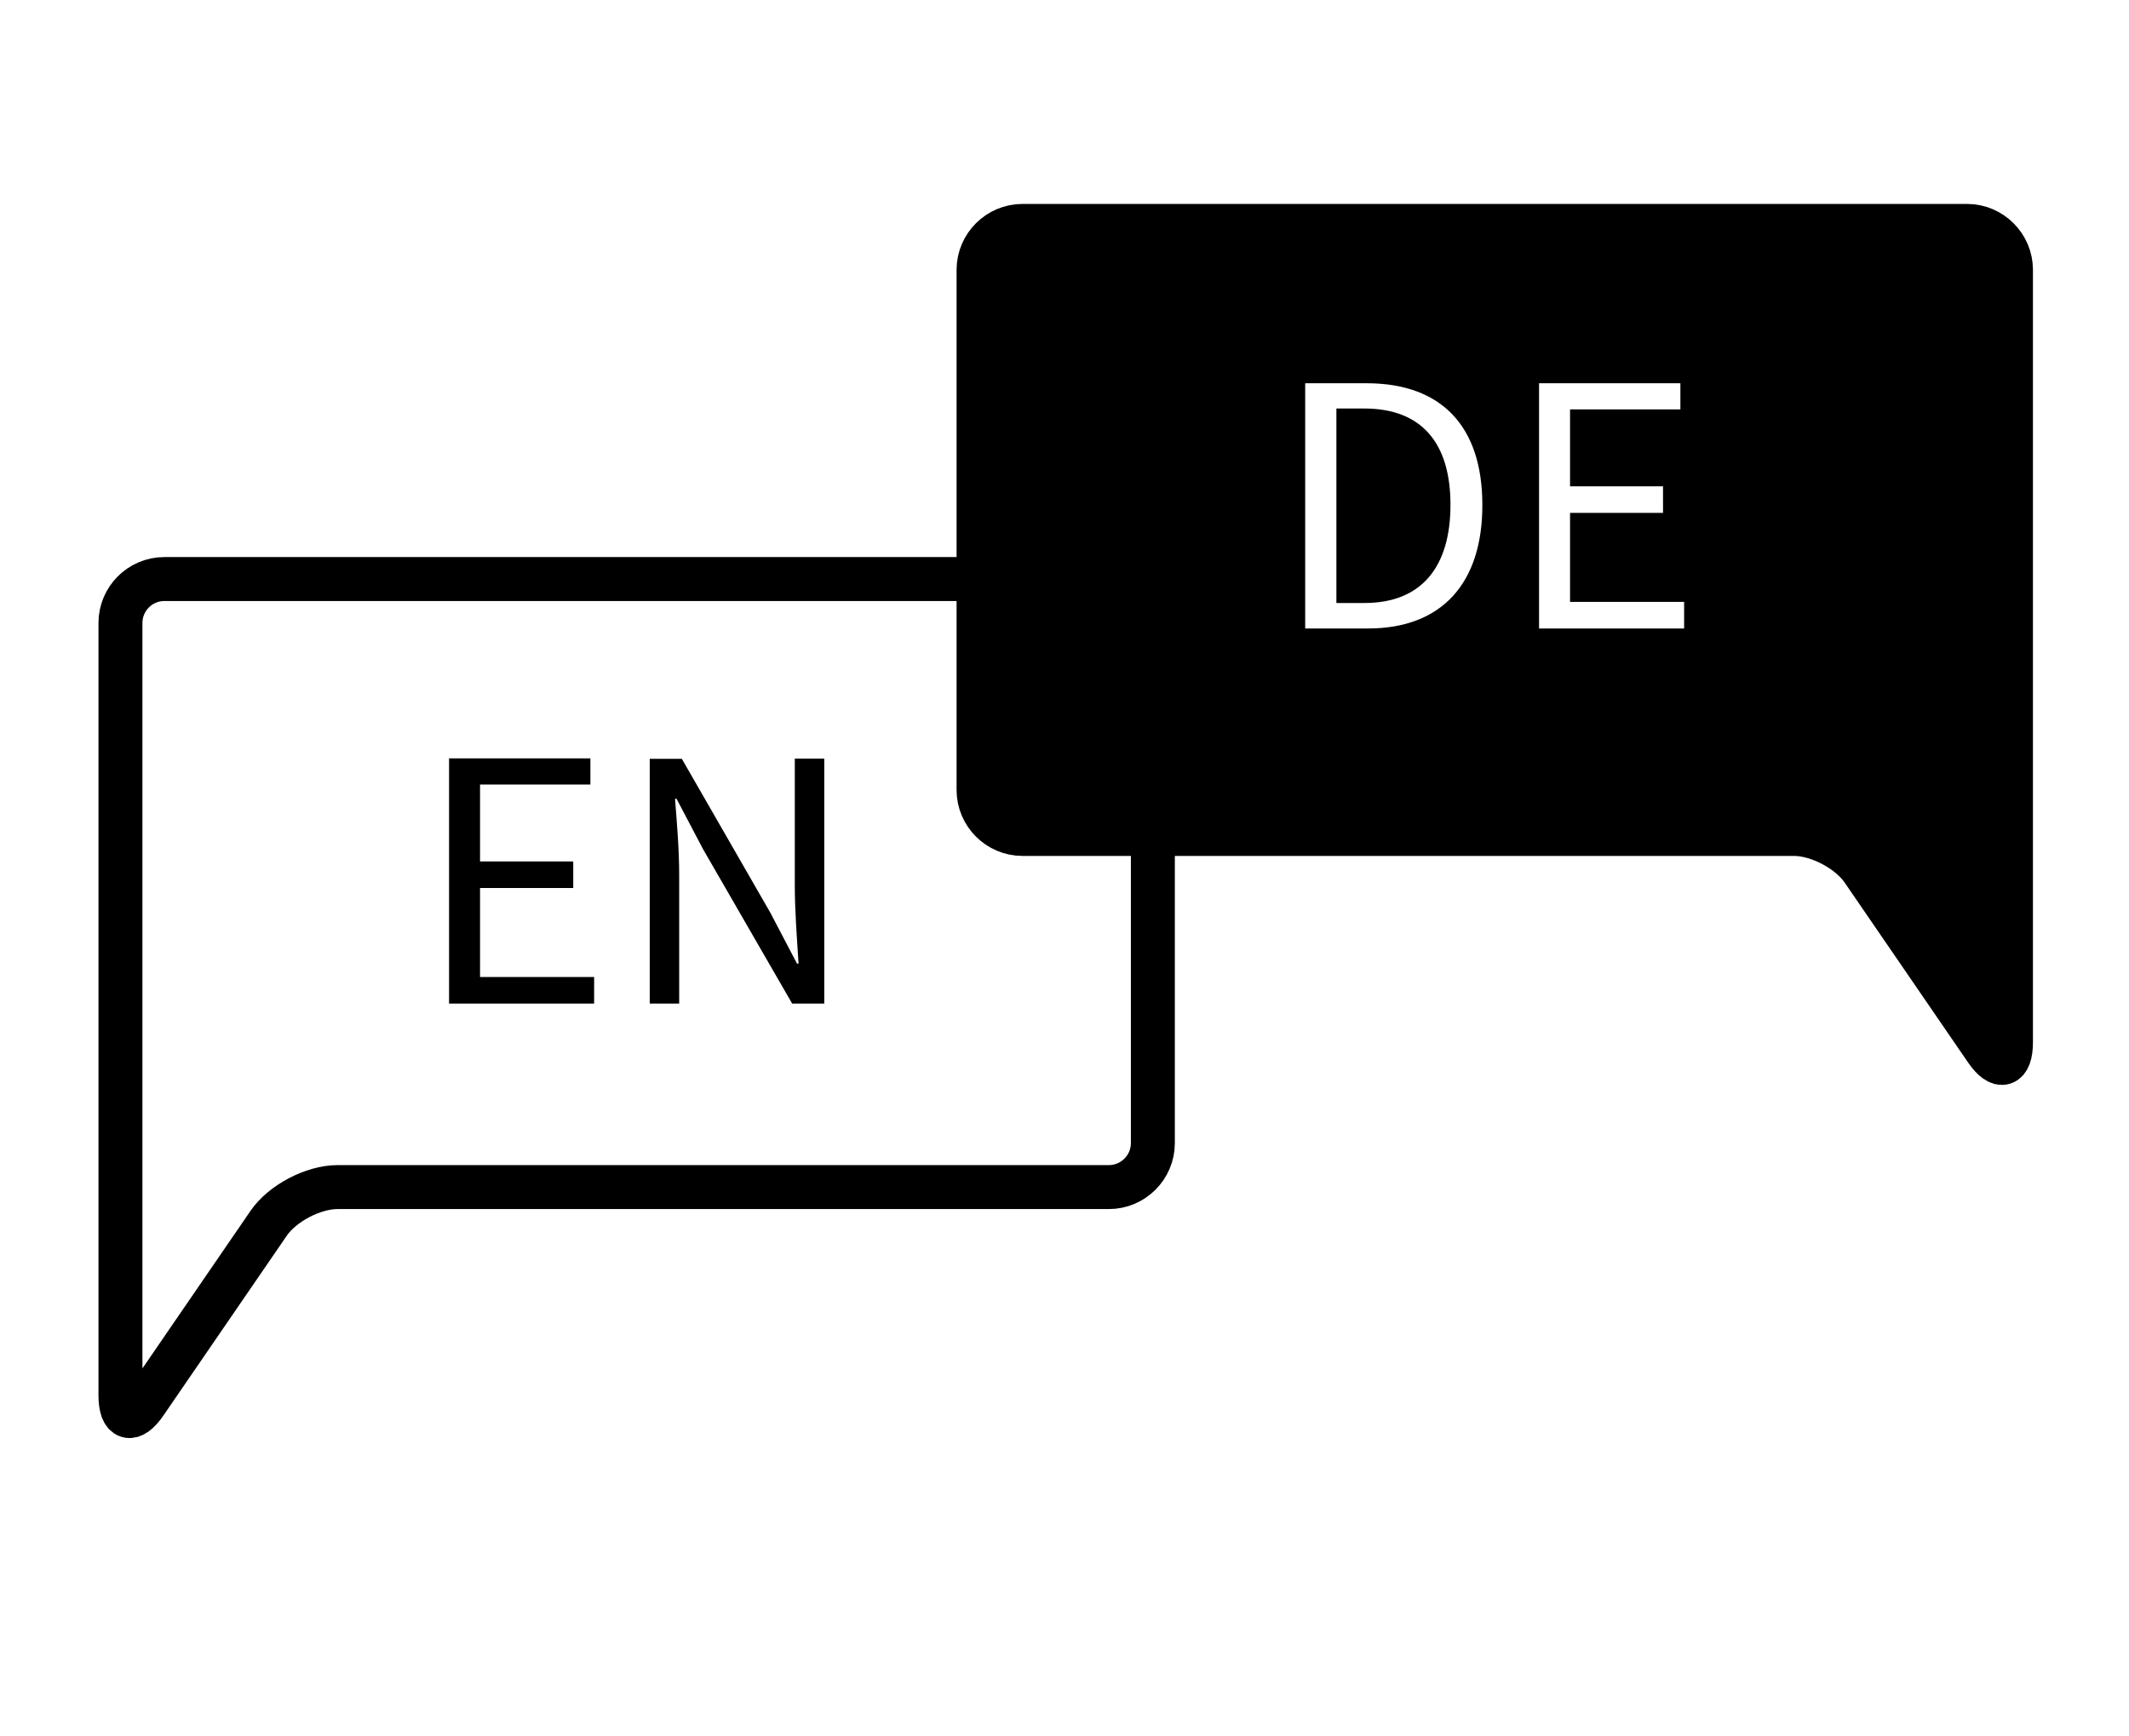
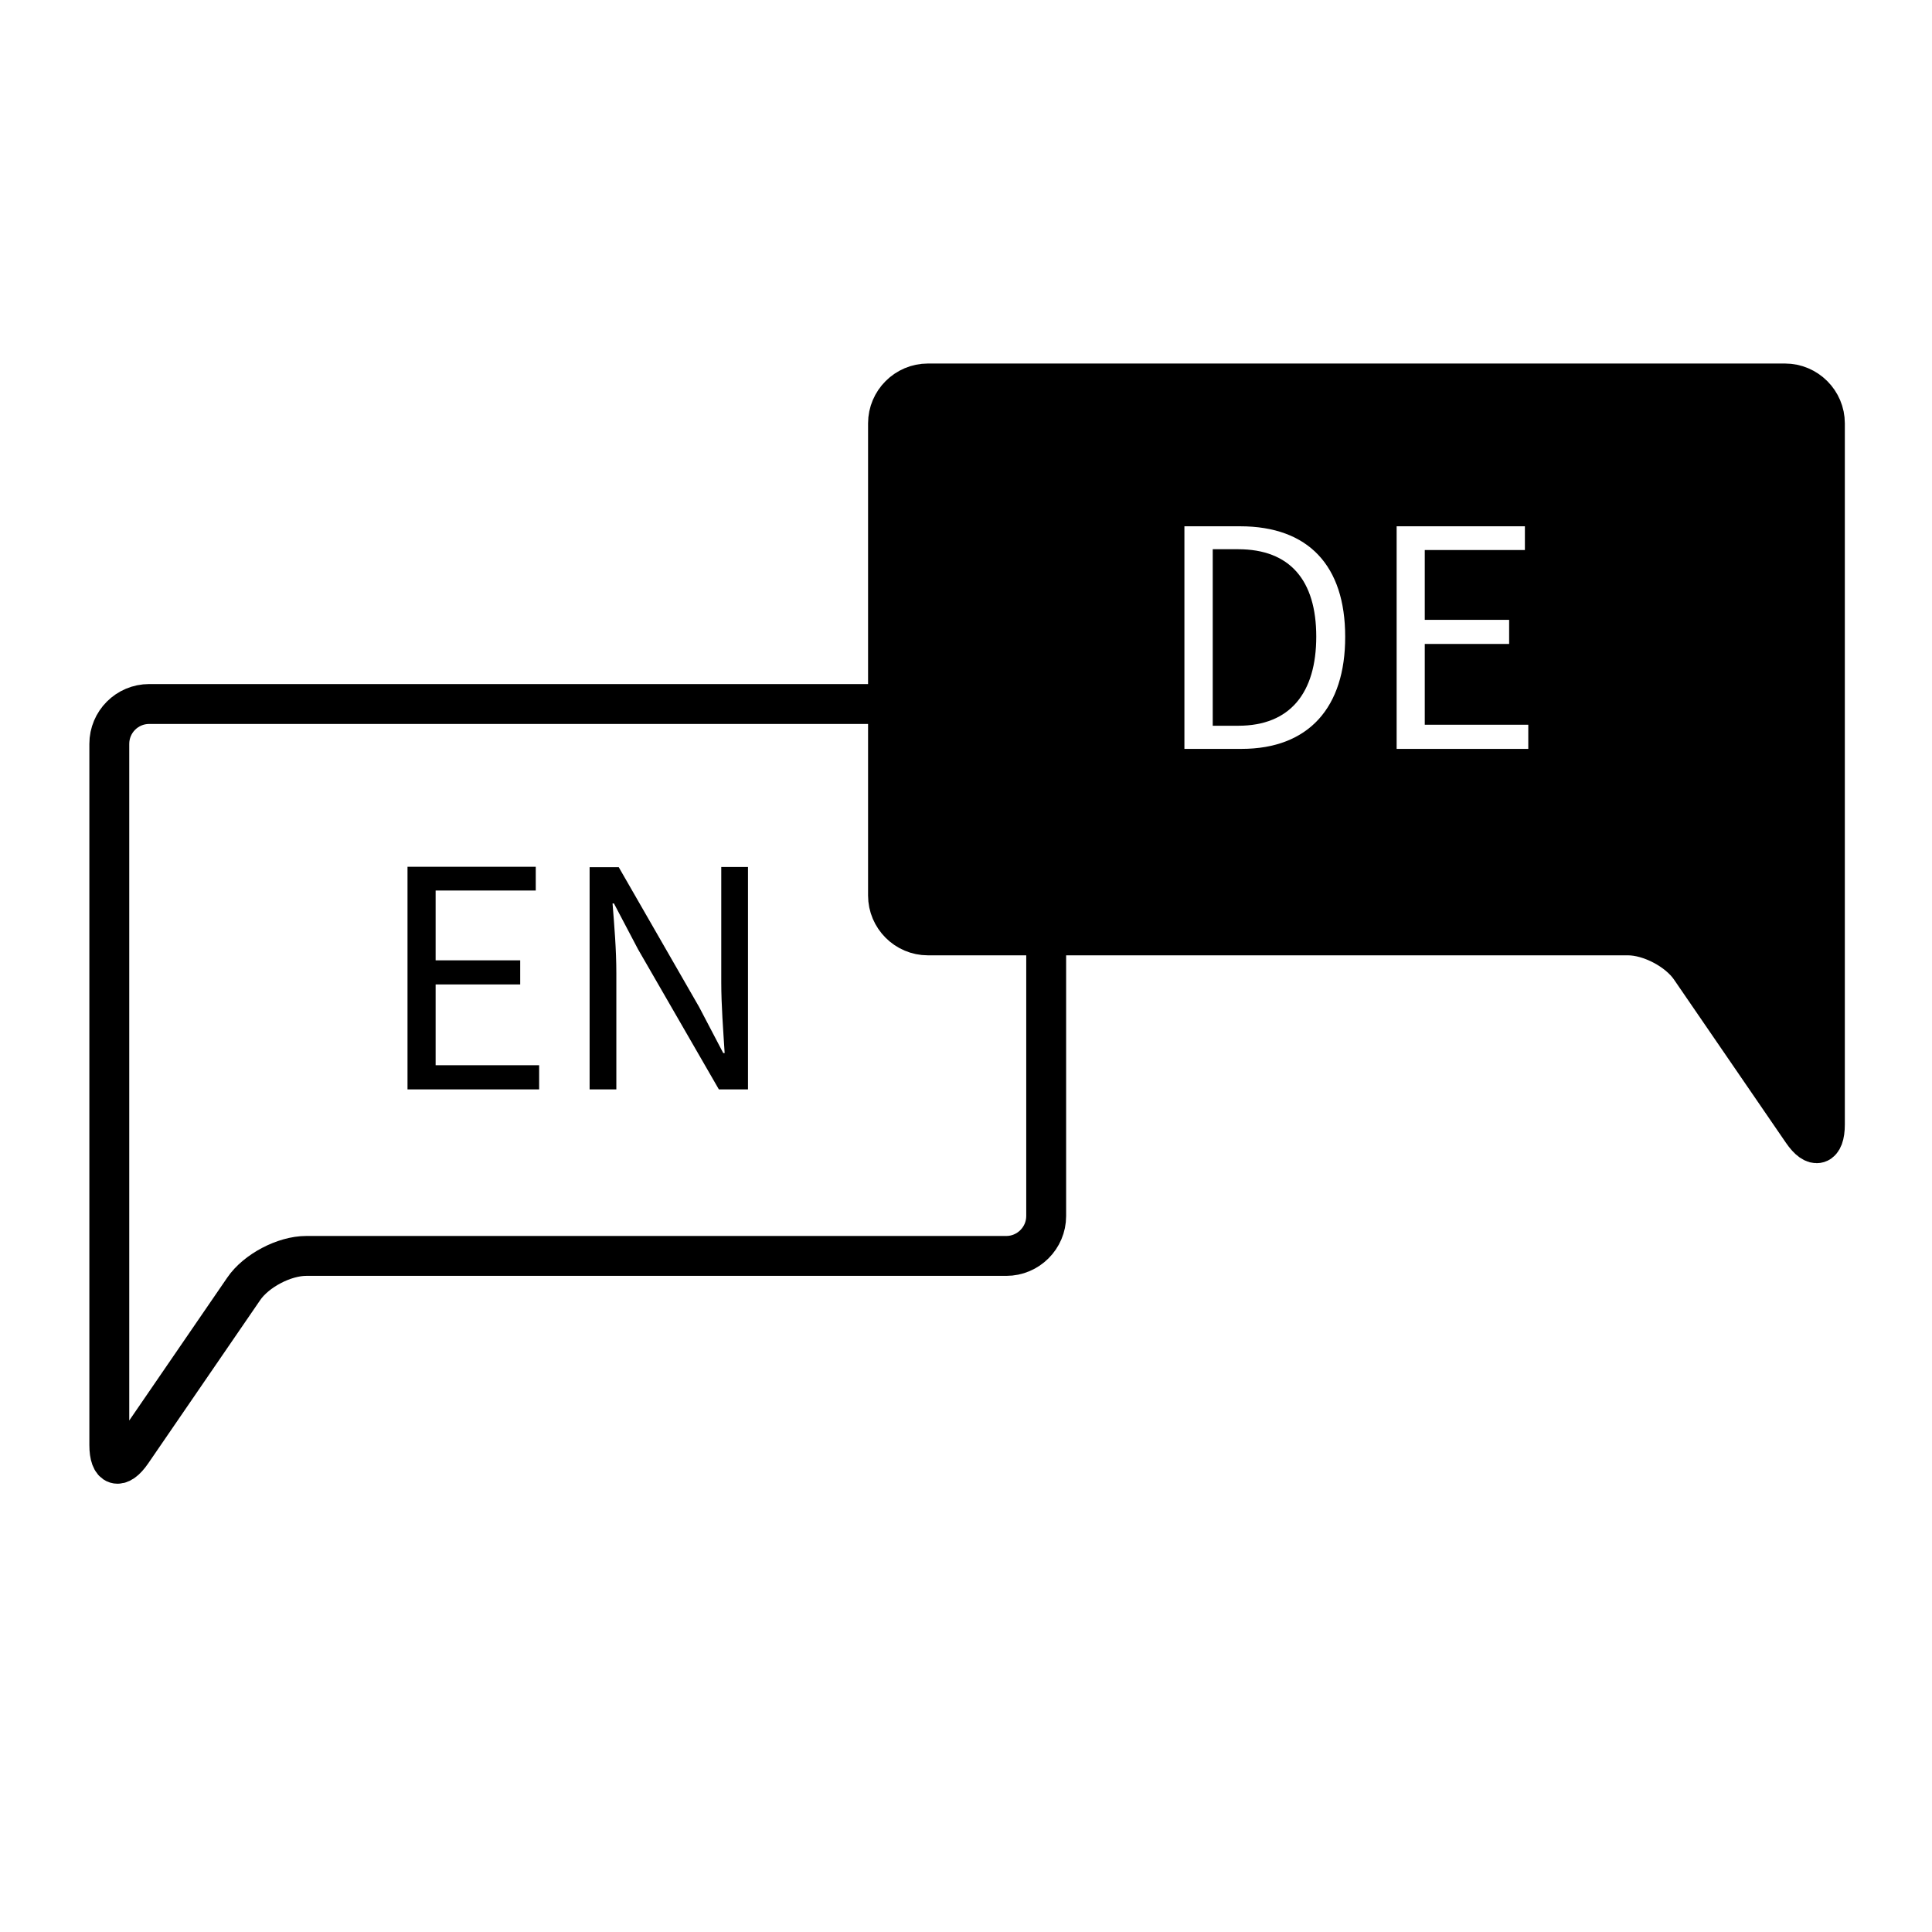
- <svg xmlns="http://www.w3.org/2000/svg" xmlns:xlink="http://www.w3.org/1999/xlink" version="1.1" id="Ebene_1" x="0px" y="0px" viewBox="0 0 96.86 78.97" style="enable-background:new 0 0 96.86 78.97;" xml:space="preserve">
-   <style type="text/css">
- 	.st0{clip-path:url(#SVGID_00000080888124213334085830000006527459382615232666_);fill:none;stroke:#000000;stroke-width:2;}
- 	.st1{clip-path:url(#SVGID_00000080888124213334085830000006527459382615232666_);}
- 	.st2{fill:#000000;}
- 	.st3{clip-path:url(#SVGID_00000080888124213334085830000006527459382615232666_);fill:#000000;}
- </style>
-   <g>
-     <defs>
-       <rect id="SVGID_1_" x="4.48" y="9.28" width="88.01" height="56.16" />
-     </defs>
-     <clipPath id="SVGID_00000003813926682326220520000004516542572652603275_">
-       <use xlink:href="#SVGID_1_" style="overflow:visible;" />
-     </clipPath>
-     <path style="clip-path:url(#SVGID_00000003813926682326220520000004516542572652603275_);fill:none;stroke:#000000;stroke-width:2;" d="   M7.48,26.35c-1.11,0-2,0.9-2,2v35.15c0,1.1,0.51,1.26,1.13,0.35l5.61-8.18c0.62-0.91,2.03-1.65,3.13-1.65h35.1c1.1,0,2-0.9,2-2   V28.35c0-1.1-0.9-2-2-2H7.48z" />
-     <path style="clip-path:url(#SVGID_00000003813926682326220520000004516542572652603275_);fill:none;stroke:#000000;stroke-width:2;" d="   M89.49,10.28c1.1,0,2,0.9,2,2v35.15c0,1.1-0.51,1.26-1.13,0.35l-5.61-8.18c-0.62-0.91-2.03-1.65-3.13-1.65h-35.1c-1.1,0-2-0.9-2-2   V12.28c0-1.1,0.9-2,2-2H89.49z" />
-     <g style="clip-path:url(#SVGID_00000003813926682326220520000004516542572652603275_);">
-       <path class="st2" d="M62.07,18.59H60.8v8.85h1.28c2.6,0,3.91-1.65,3.91-4.47C65.99,20.16,64.68,18.59,62.07,18.59z" />
-       <path class="st2" d="M89.49,10.28H46.51c-1.1,0-2,0.9-2,2v23.66c0,1.1,0.9,2,2,2h35.1c1.1,0,2.51,0.74,3.13,1.65l5.61,8.18    c0.62,0.91,1.13,0.75,1.13-0.35V12.28C91.49,11.17,90.6,10.28,89.49,10.28z M62.24,28.6h-2.86V17.44h2.79    c3.44,0,5.27,1.99,5.27,5.53C67.45,26.52,65.61,28.6,62.24,28.6z M76.62,28.6h-6.6V17.44h6.43v1.19h-5.02v3.5h4.23v1.21h-4.23    v4.05h5.19V28.6z" />
-     </g>
-     <path style="clip-path:url(#SVGID_00000003813926682326220520000004516542572652603275_);fill:#000000;" d="M29.56,45.67h1.34   v-5.83c0-1.17-0.1-2.36-0.19-3.49h0.07l1.21,2.3l4.05,7.02h1.46V34.52h-1.34v5.77c0,1.17,0.1,2.43,0.17,3.56h-0.07l-1.21-2.31   l-4.03-7.01h-1.46V45.67z M20.43,45.67h6.6v-1.21h-5.19v-4.05h4.24v-1.21h-4.24v-3.5h5.02v-1.19h-6.43V45.67z" />
-   </g>
+ <svg xmlns="http://www.w3.org/2000/svg" width="1em" height="1em" viewBox="0 0 96.86 78.97">
+   <path d="M7.48,26.35c-1.11,0-2,0.9-2,2v35.15c0,1.1,0.51,1.26,1.13,0.35l5.61-8.18c0.62-0.91,2.03-1.65,3.13-1.65h35.1c1.1,0,2-0.9,2-2 V28.35c0-1.1-0.9-2-2-2H7.48z" fill="none" stroke="currentColor" stroke-width="2" />
+   <path d="M89.49,10.28c1.1,0,2,0.9,2,2v35.15c0,1.1-0.51,1.26-1.13,0.35l-5.61-8.18c-0.62-0.91-2.03-1.65-3.13-1.65h-35.1c-1.1,0-2-0.9-2-2 V12.28c0-1.1,0.9-2,2-2H89.49z" fill="none" stroke="currentColor" stroke-width="2" />
+   <path d="M62.07,18.59H60.8v8.85h1.28c2.6,0,3.91-1.65,3.91-4.47C65.99,20.16,64.68,18.59,62.07,18.59z" fill="currentColor" />
+   <path d="M89.49,10.28H46.51c-1.1,0-2,0.9-2,2v23.66c0,1.1,0.9,2,2,2h35.1c1.1,0,2.51,0.74,3.13,1.65l5.61,8.18 c0.62,0.91,1.13,0.75,1.13-0.35V12.28C91.49,11.17,90.6,10.28,89.49,10.28z M62.24,28.6h-2.86V17.44h2.79 c3.44,0,5.27,1.99,5.27,5.53C67.45,26.52,65.61,28.6,62.24,28.6z M76.62,28.6h-6.6V17.44h6.43v1.19h-5.02v3.5h4.23v1.21h-4.23 v4.05h5.19V28.6z" fill="currentColor" />
+   <path d="M29.56,45.67h1.34 v-5.83c0-1.17-0.1-2.36-0.19-3.49h0.07l1.21,2.3l4.05,7.02h1.46V34.52h-1.34v5.77c0,1.17,0.1,2.43,0.17,3.56h-0.07l-1.21-2.31 l-4.03-7.01h-1.46V45.67z M20.43,45.67h6.6v-1.21h-5.19v-4.05h4.24v-1.21h-4.24v-3.5h5.02v-1.19h-6.43V45.67z" fill="currentColor" />
</svg>
